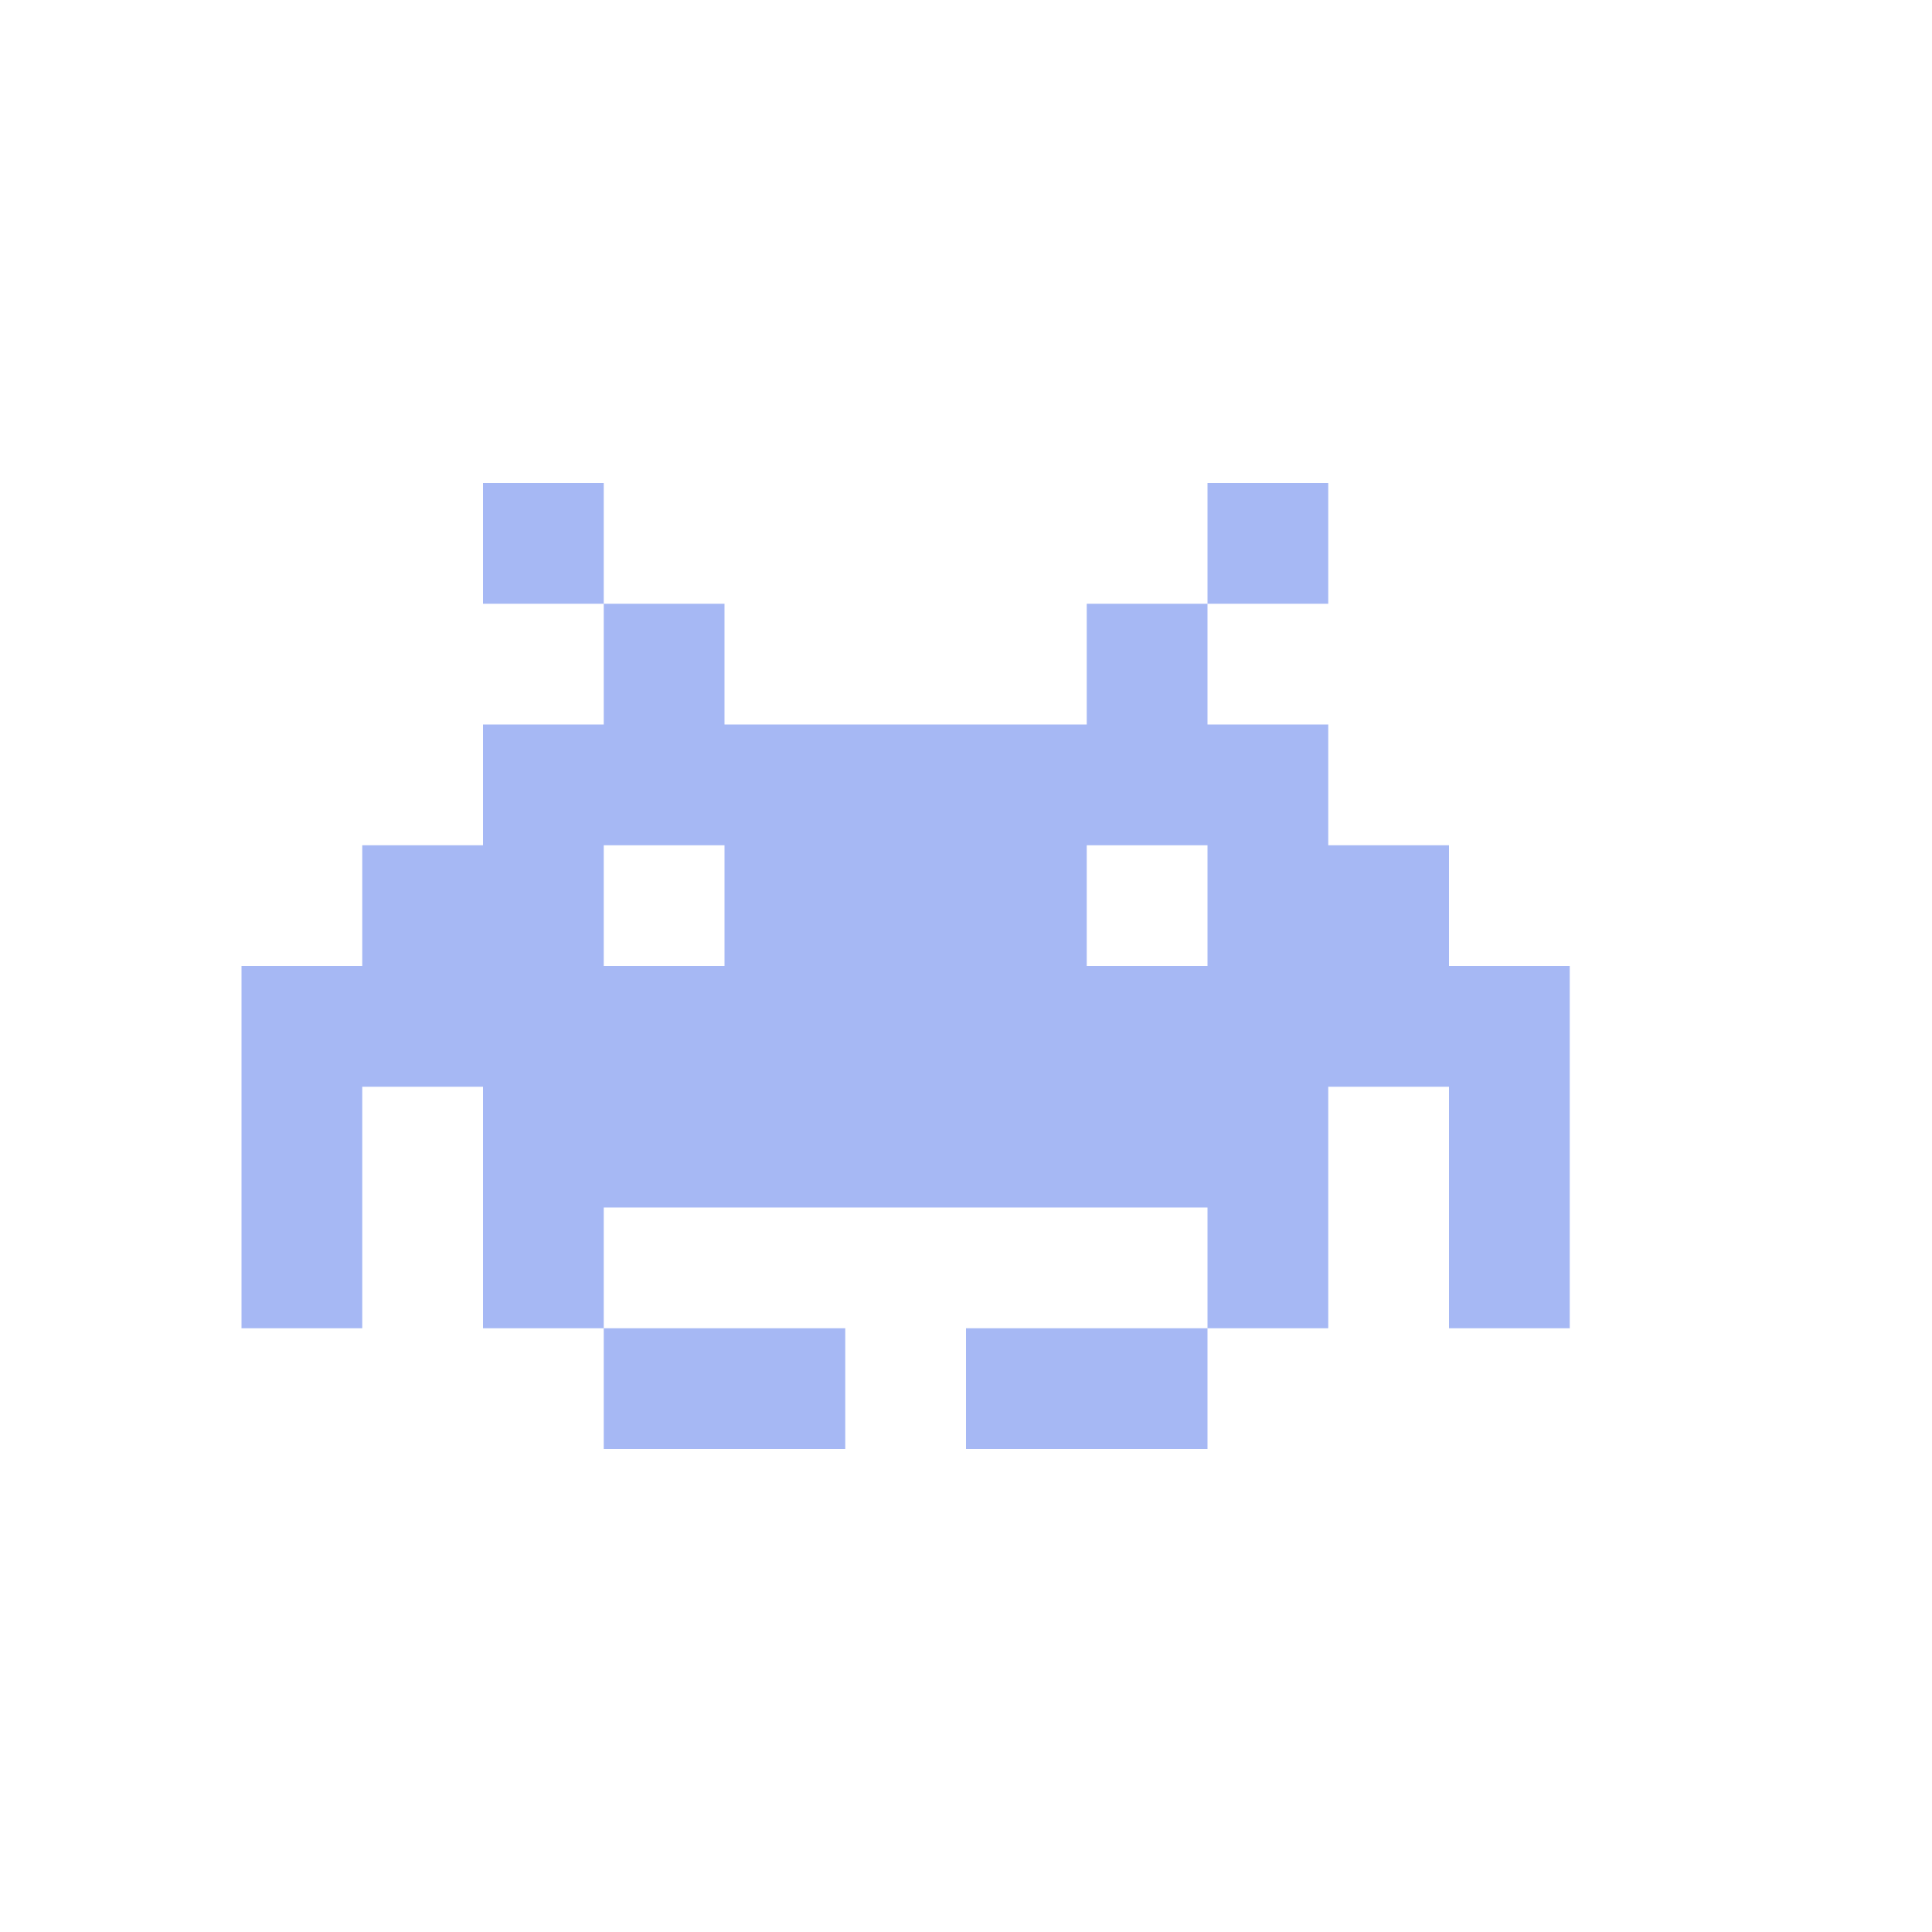
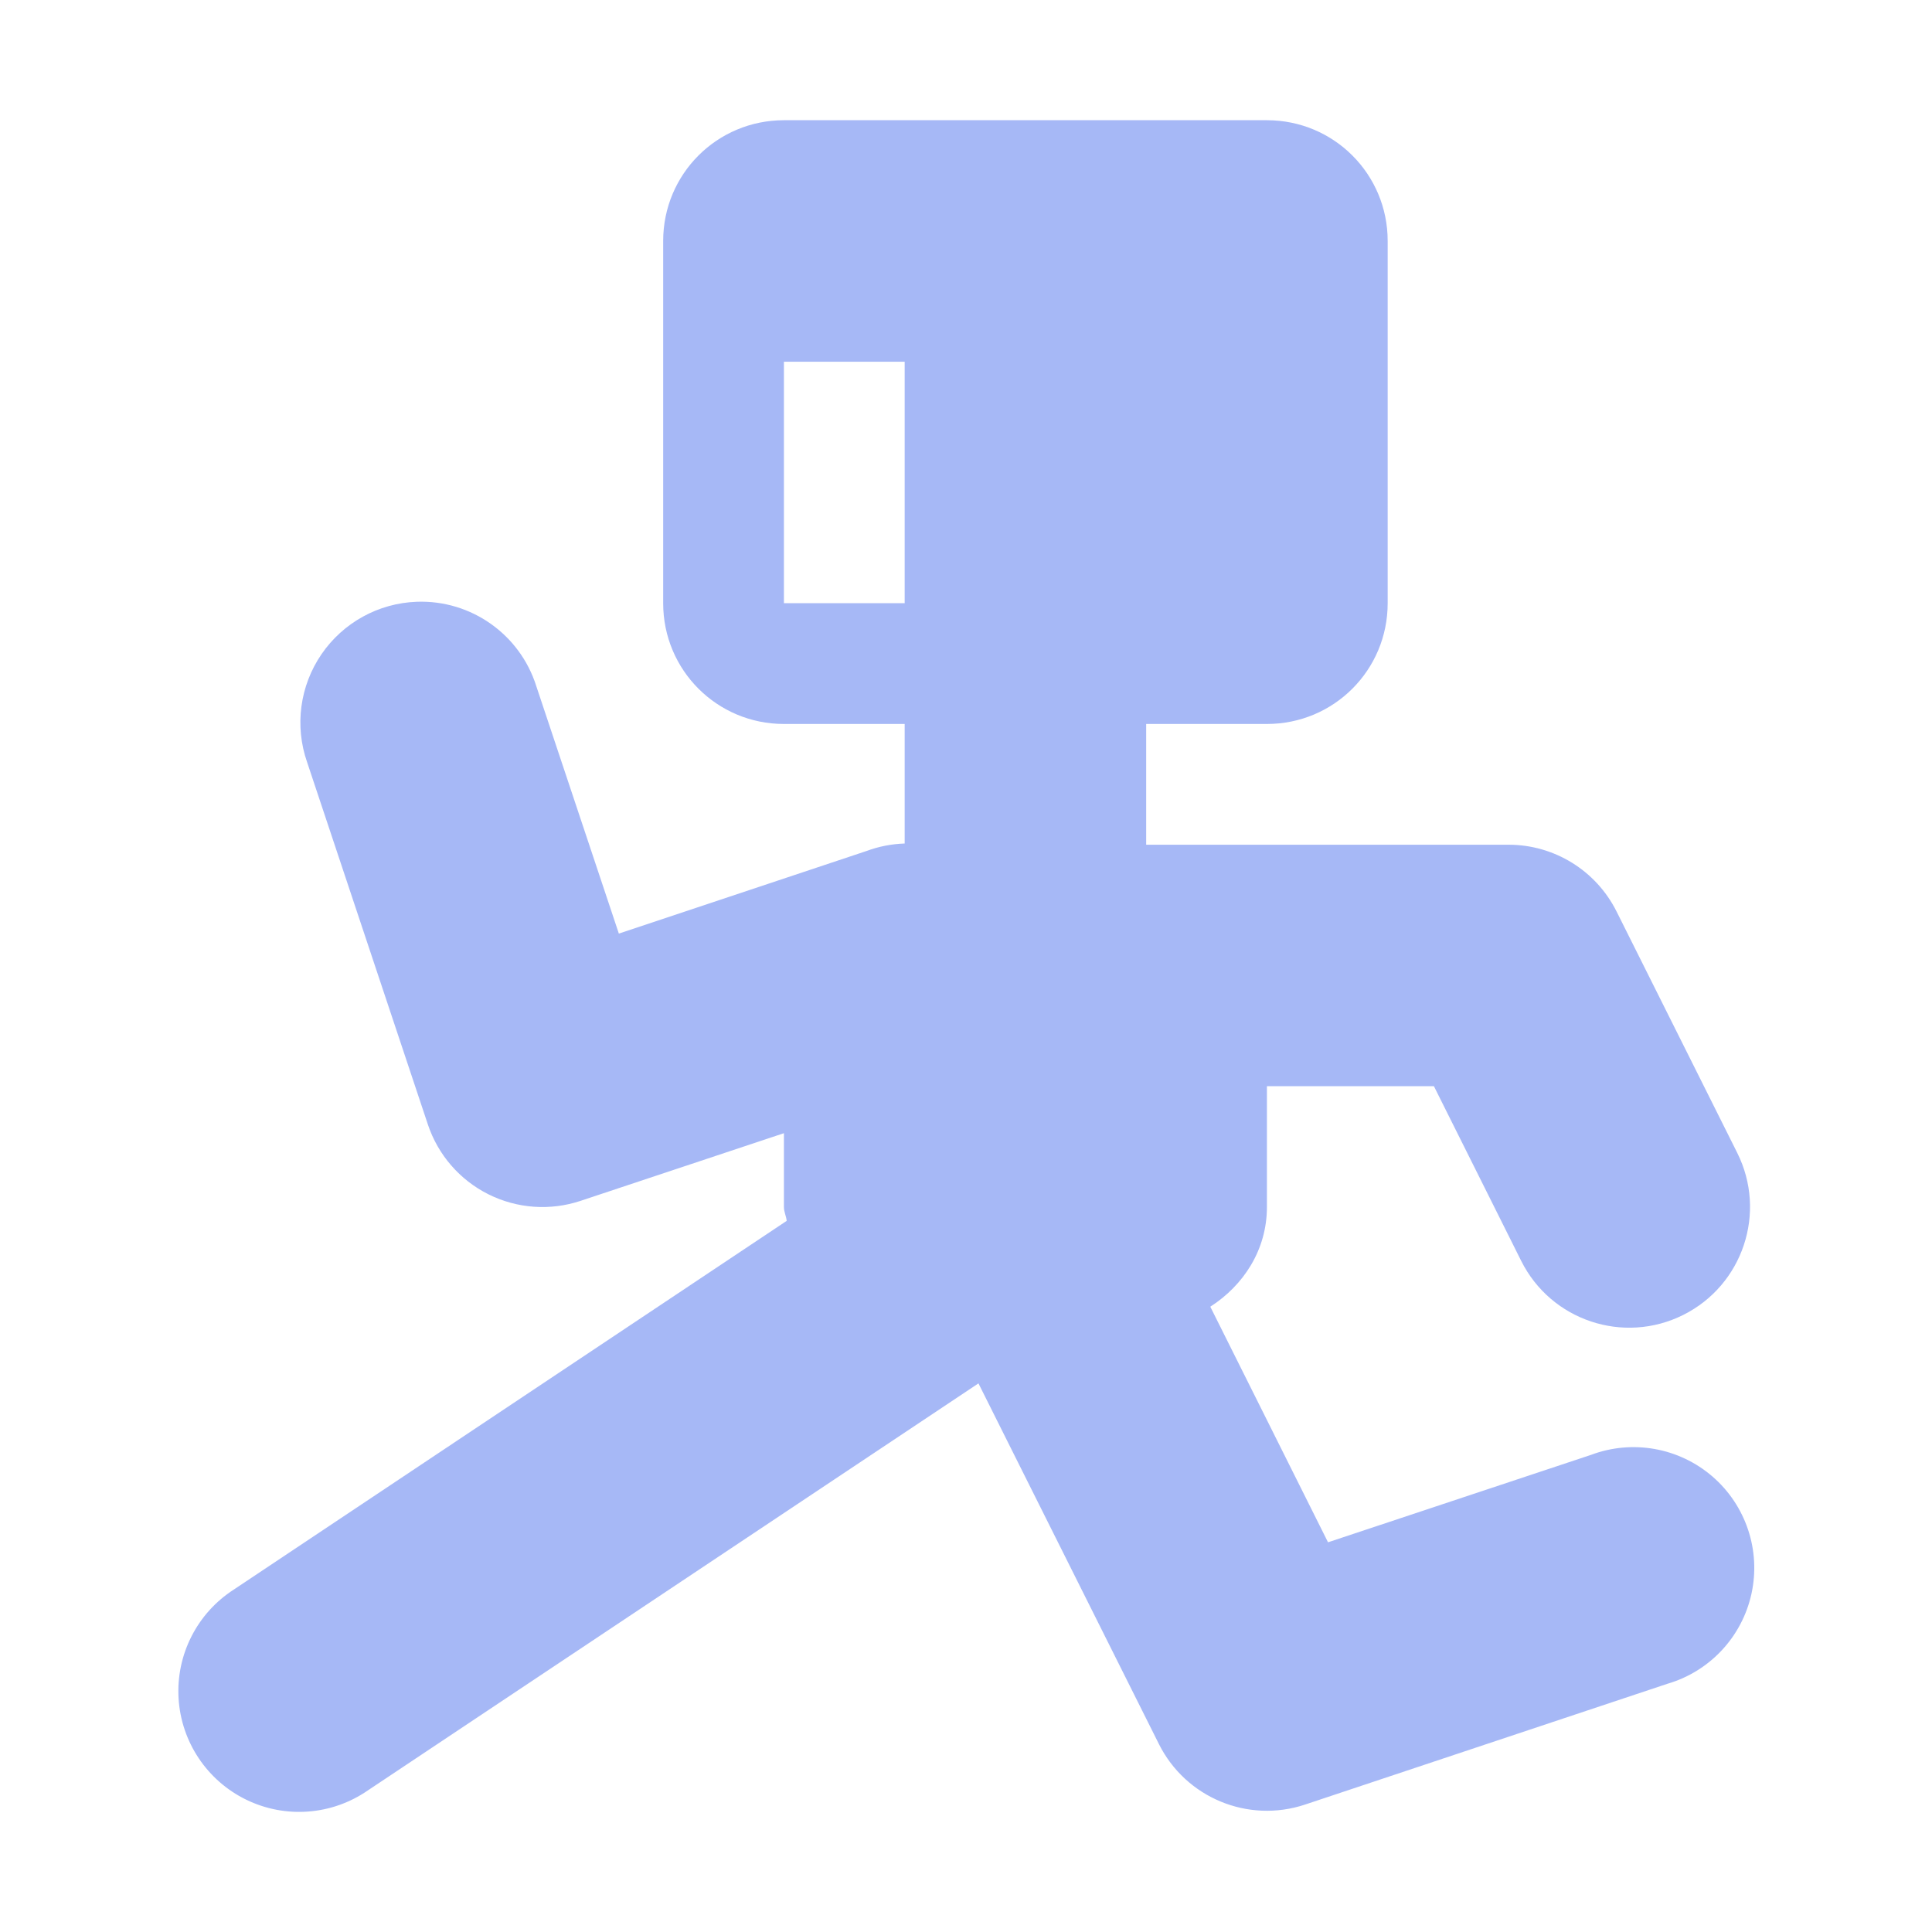
<svg xmlns="http://www.w3.org/2000/svg" width="16" height="16" viewBox="0 0 16 16" id="svg2" version="1.1">
  <defs id="defs4" />
  <g id="layer1" transform="translate(0,-1036.362)">
-     <path style="opacity:1;fill:#a5b7f3;fill-opacity:0.988;stroke:none;stroke-width:2;stroke-linecap:round;stroke-linejoin:round;stroke-miterlimit:4;stroke-dasharray:none;stroke-dashoffset:0;stroke-opacity:1" d="M 4 4 L 4 5 L 5 5 L 5 4 L 4 4 z M 5 5 L 5 6 L 4 6 L 4 7 L 3 7 L 3 8 L 2 8 L 2 9 L 2 11 L 3 11 L 3 9 L 4 9 L 4 10 L 4 11 L 5 11 L 5 10 L 10 10 L 10 11 L 11 11 L 11 9 L 12 9 L 12 11 L 13 11 L 13 9 L 13 8 L 12 8 L 12 7 L 11 7 L 11 6 L 10 6 L 10 5 L 9 5 L 9 6 L 6 6 L 6 5 L 5 5 z M 10 5 L 11 5 L 11 4 L 10 4 L 10 5 z M 10 11 L 8 11 L 8 12 L 10 12 L 10 11 z M 5 11 L 5 12 L 7 12 L 7 11 L 5 11 z M 5 7 L 6 7 L 6 8 L 5 8 L 5 7 z M 9 7 L 10 7 L 10 8 L 9 8 L 9 7 z " transform="translate(0,1036.362)" id="rect4154" />
+     <g id="layer1-5" transform="translate(0.4921154,-0.00440186)" style="fill:#a5b7f5;fill-opacity:0.988">
+       <path id="rect849" transform="translate(0,1036.362)" d="M 6,1 C 5.446,1 5,1.446 5,2 v 3 c 0,0.554 0.446,1 1,1 h 1 v 0.99 a 1,1 0 0 0 -0.316,0.062 L 4.633,7.736 3.949,5.686 A 1,1 0 0 0 2.959,4.988 1,1 0 0 0 2.051,6.316 l 1,3 a 1,1 0 0 0 1.266,0.633 L 6,9.389 V 10 c 0,0.041 0.019,0.076 0.023,0.115 l -4.578,3.053 a 1,1 0 1 0 1.109,1.664 l 5.057,-3.371 1.494,2.986 a 1,1 0 0 0 1.211,0.502 l 3,-1 A 1,1 0 1 0 12.684,12.053 L 10.506,12.777 9.531,10.826 C 9.807,10.649 10,10.354 10,10 V 9 h 1.383 l 0.723,1.447 a 1,1 0 1 0 1.789,-0.895 l -1,-2 A 1,1 0 0 0 12,7 H 9 V 6 h 1 c 0.554,0 1,-0.446 1,-1 V 2 C 11,1.446 10.554,1 10,1 Z M 6,3 H 7 V 5 H 6 Z" style="fill:#a5b7f5;fill-opacity:0.988;stroke:none;stroke-width:2;stroke-linecap:round;stroke-linejoin:round;stroke-miterlimit:4;stroke-dasharray:none;stroke-opacity:0.996" />
+     </g>
  </g>
</svg>
